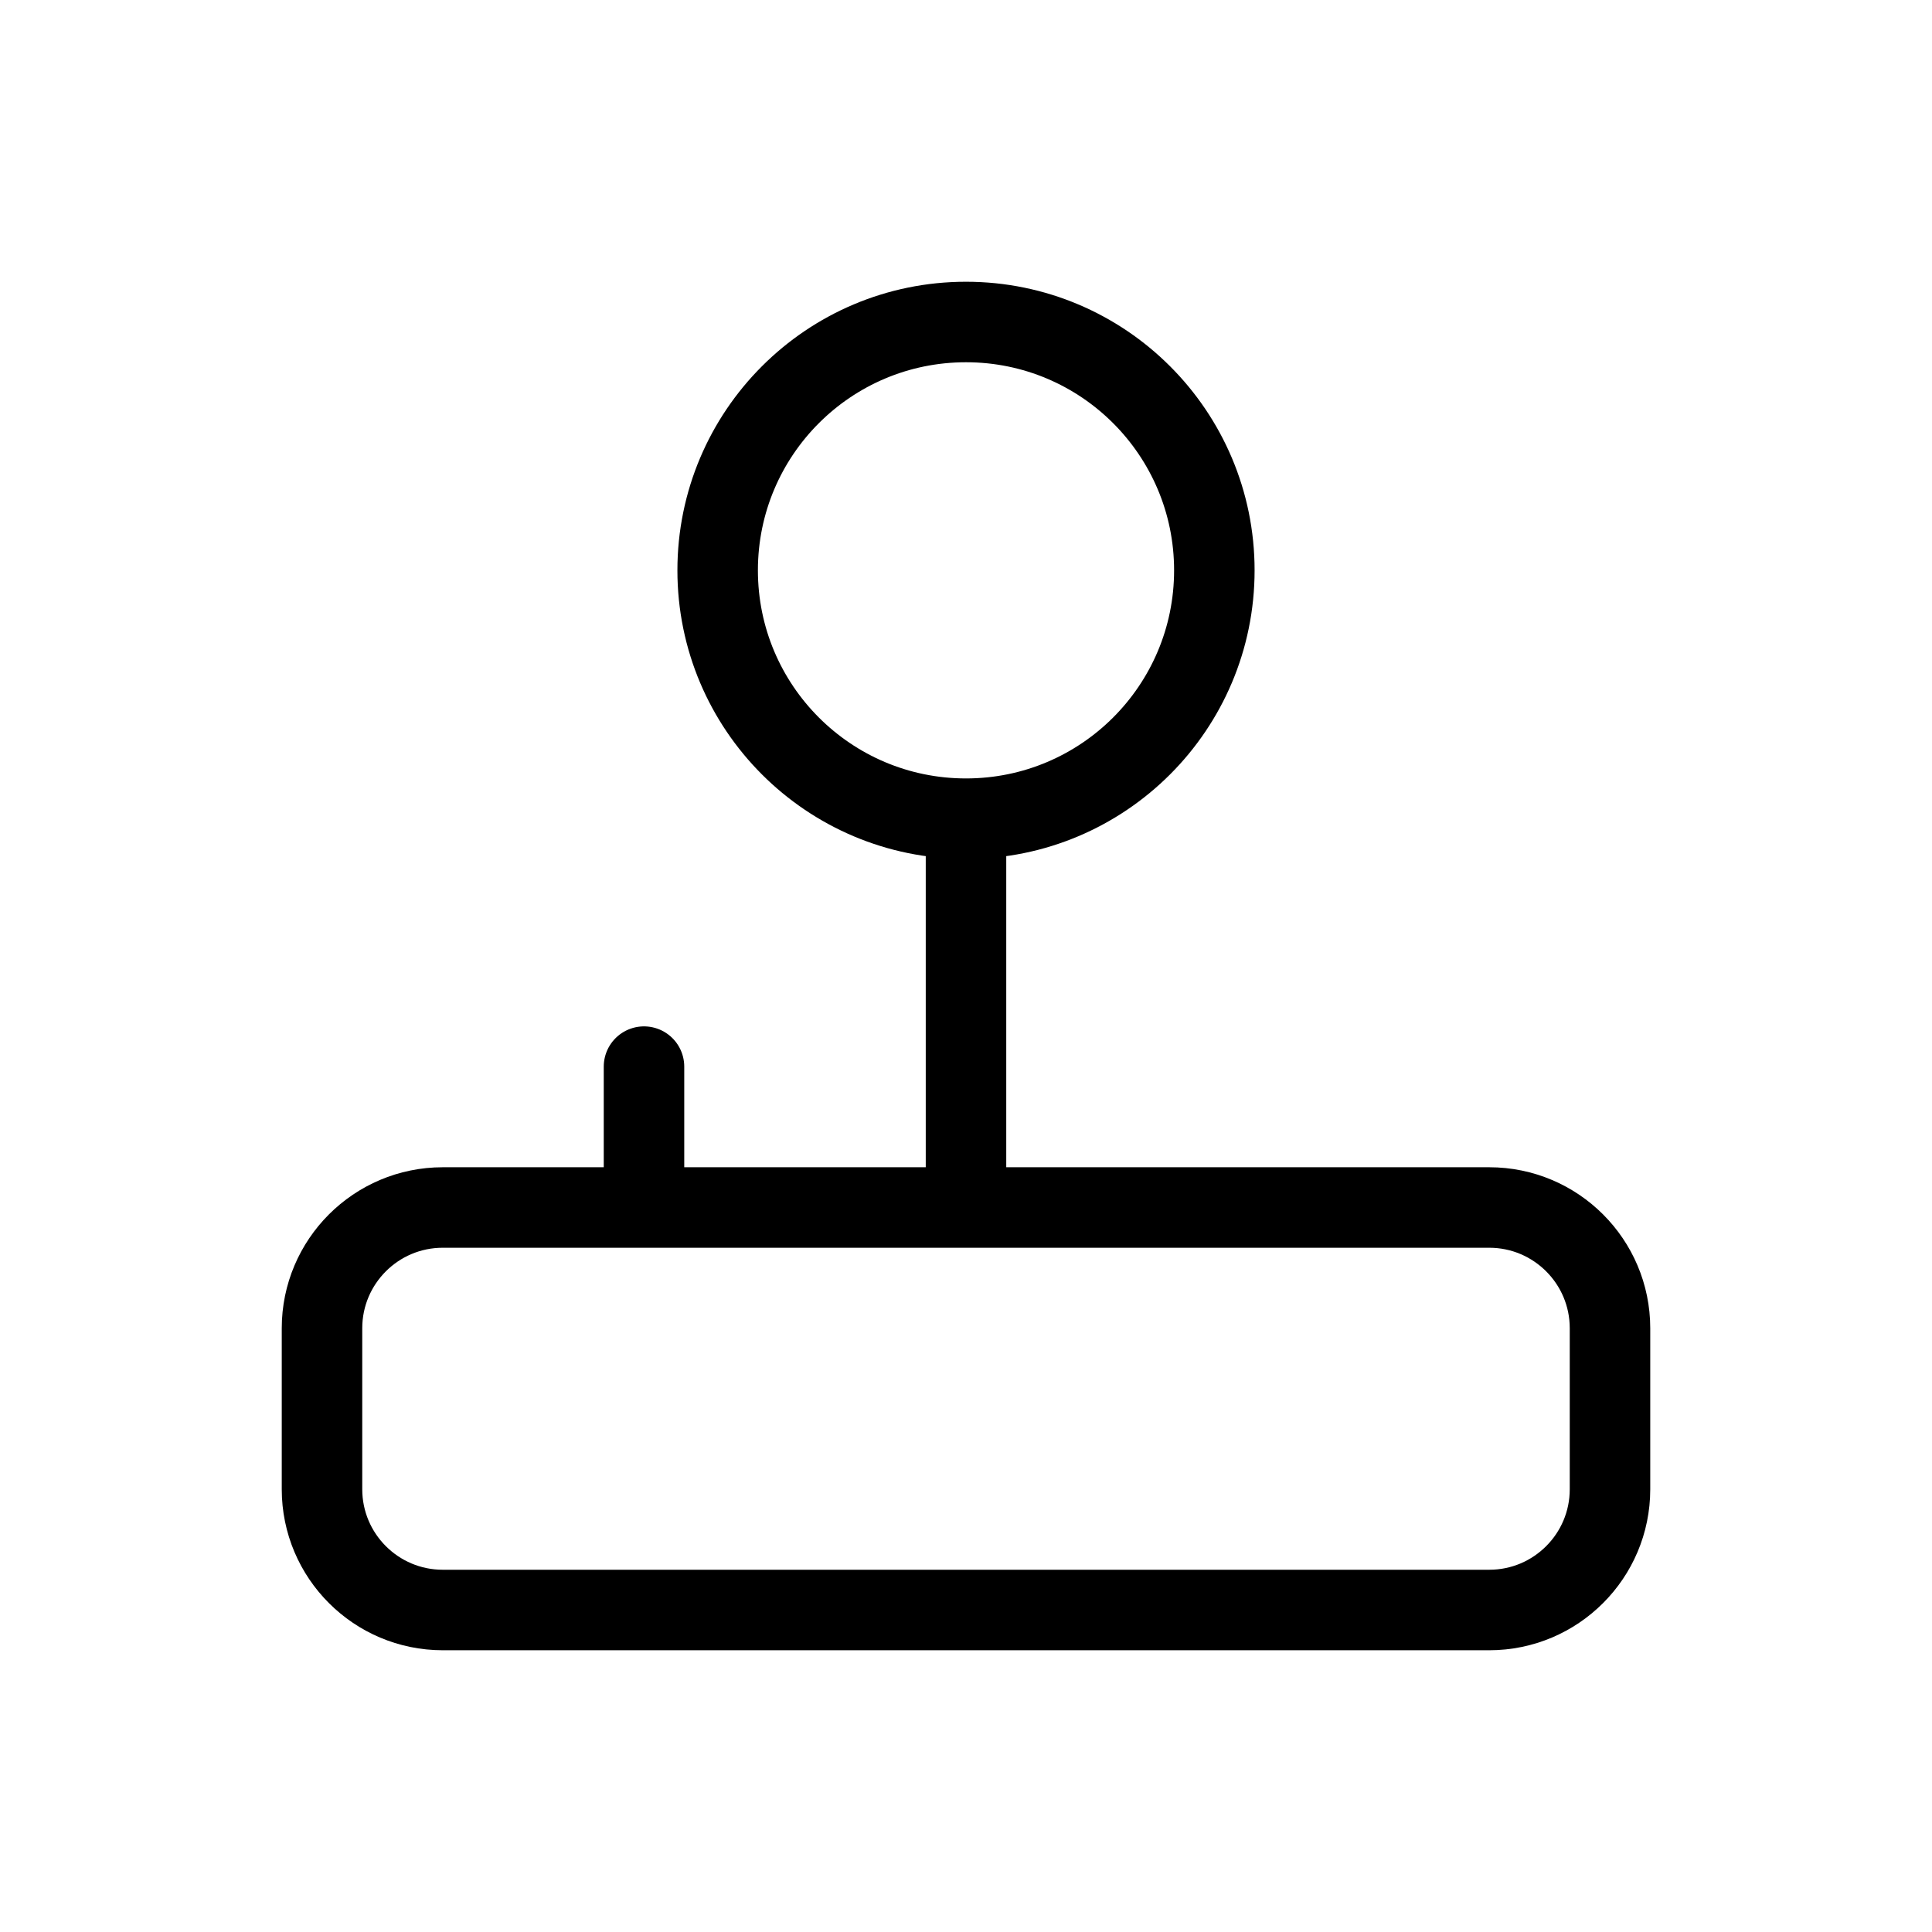
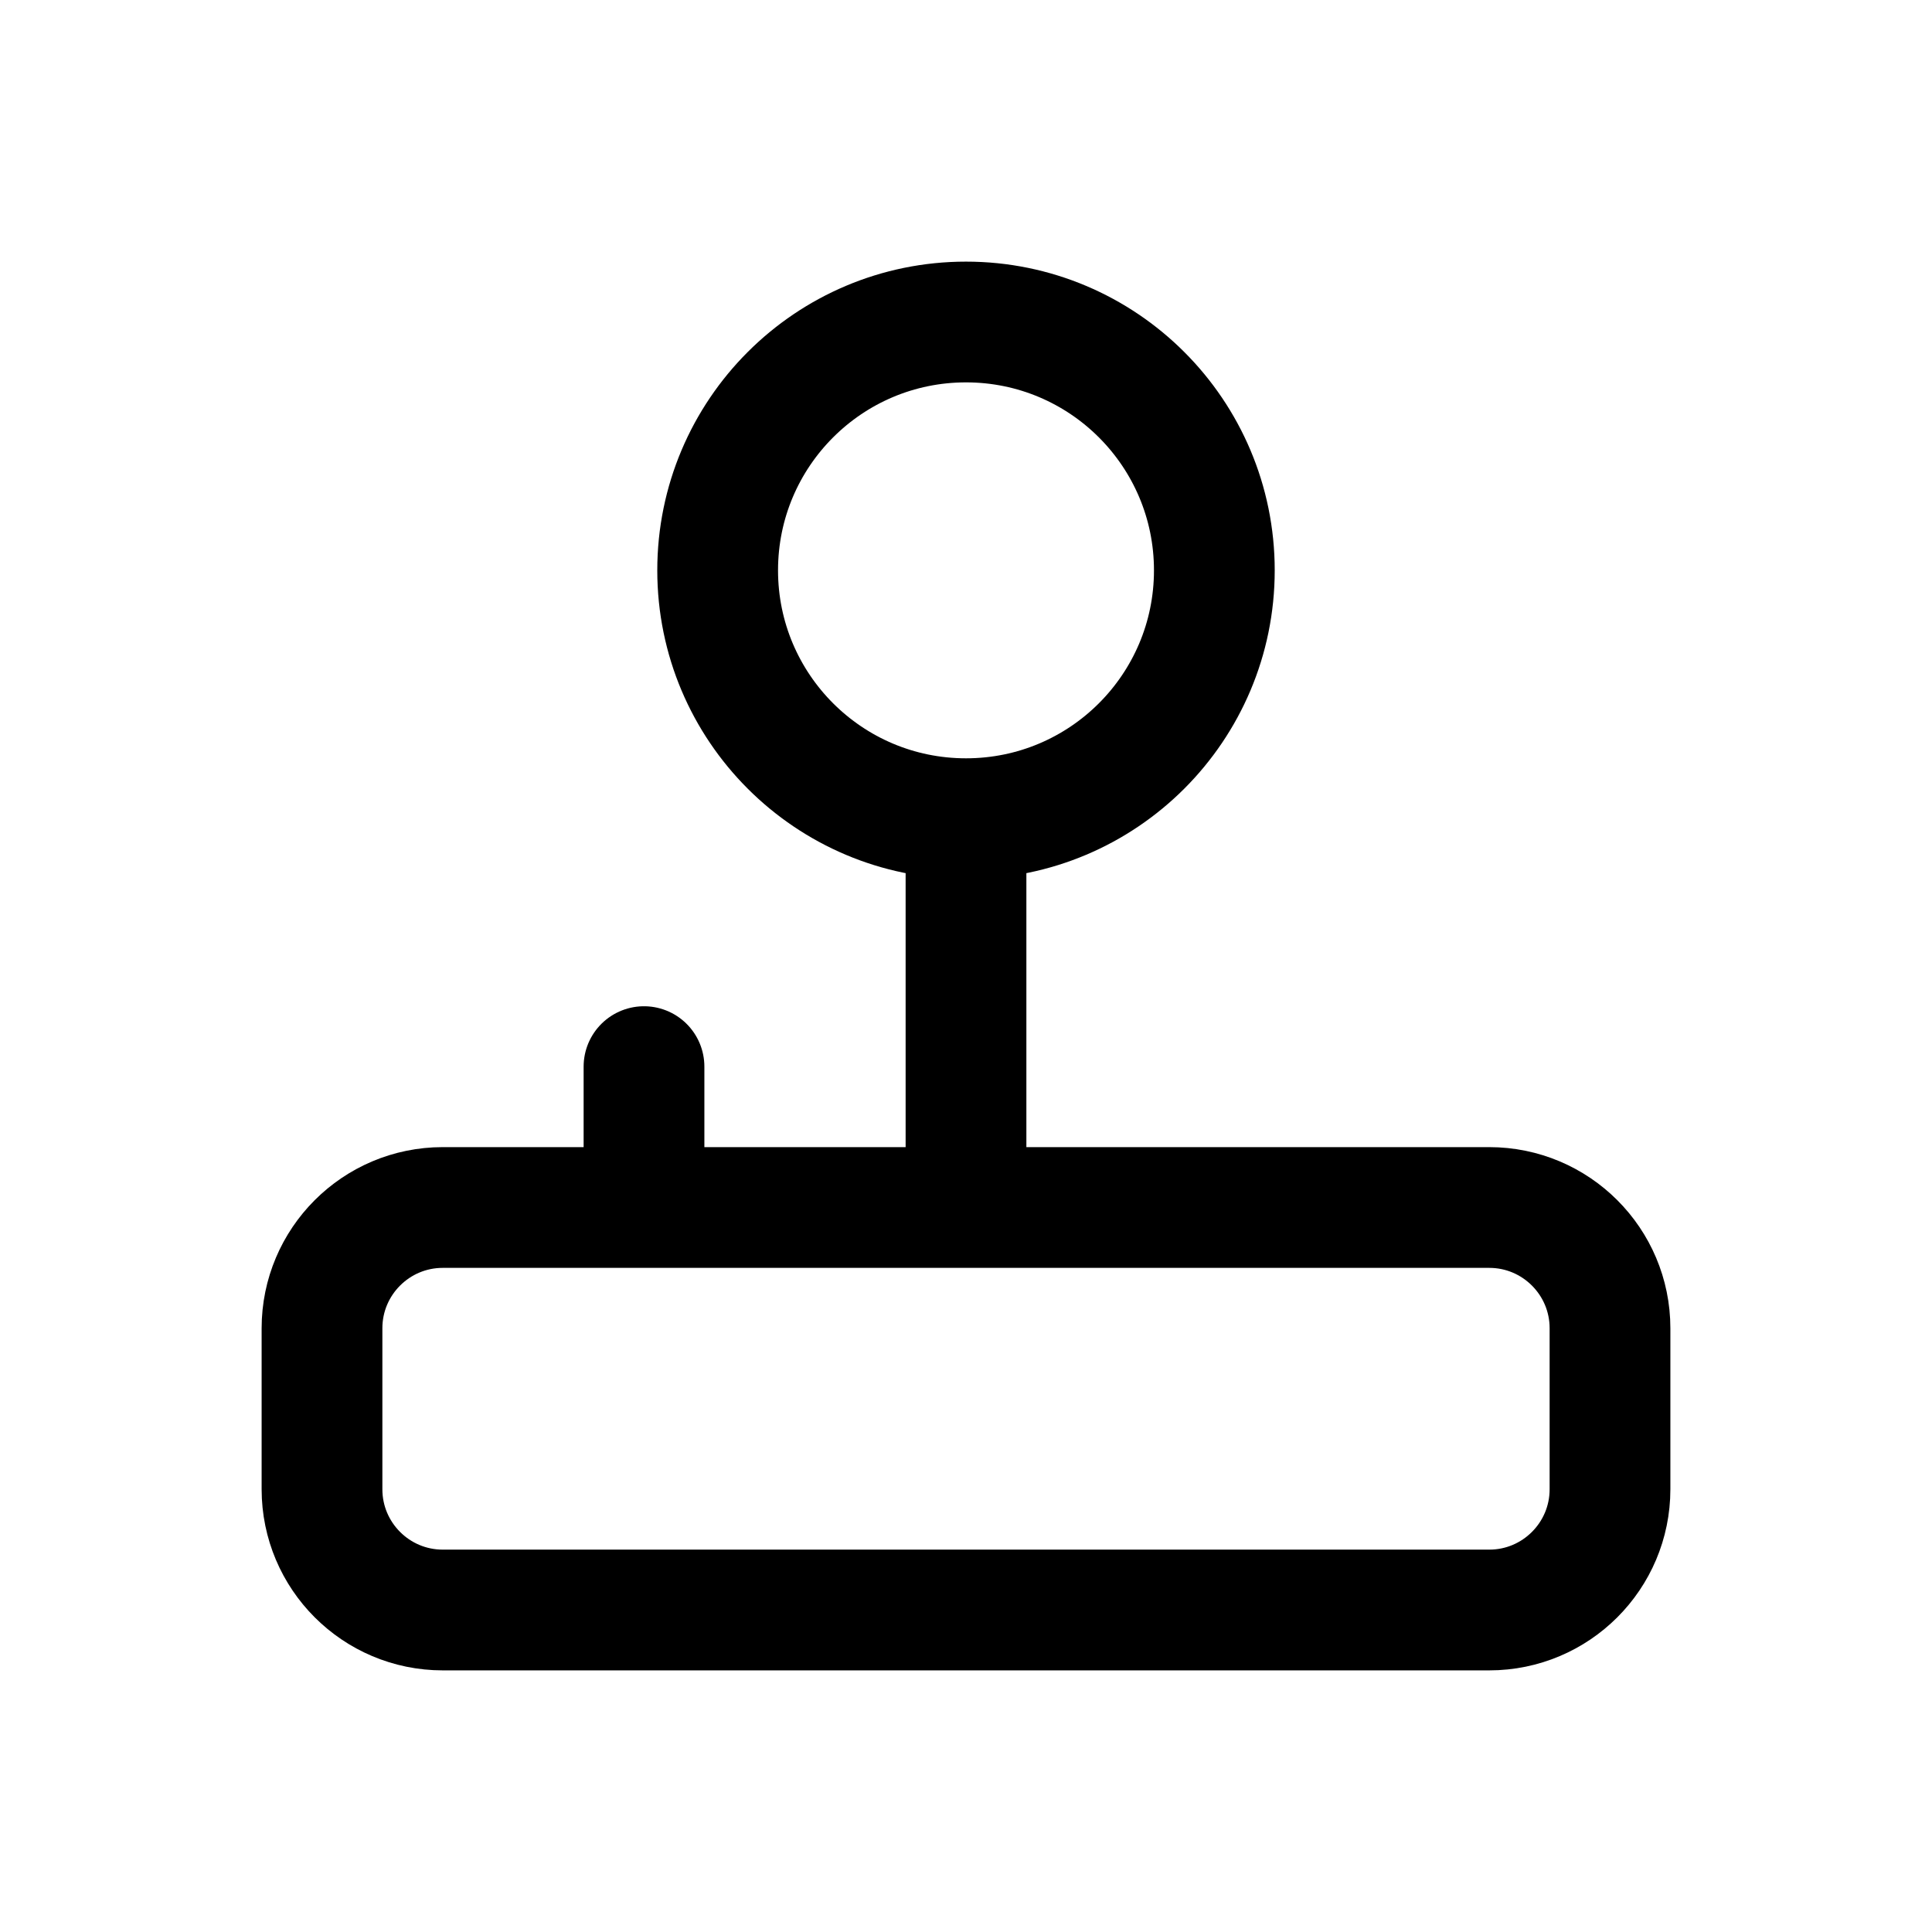
<svg xmlns="http://www.w3.org/2000/svg" width="80" height="80" viewBox="0 0 24 24" fill="none" transform="rotate(0 0 0)">
-   <path d="M12 10.17C13.704 10.17 15.085 8.789 15.085 7.085C15.085 5.381 13.704 4 12 4C10.296 4 8.915 5.381 8.915 7.085C8.915 8.789 10.296 10.17 12 10.17ZM12 10.17L12 15M8 13.25V15M5.5 20H18.5C19.328 20 20 19.328 20 18.5V16.5C20 15.672 19.328 15 18.5 15H5.5C4.672 15 4 15.672 4 16.5V18.5C4 19.328 4.672 20 5.5 20Z" stroke="#000000" stroke-width="1" stroke-linecap="round" stroke-linejoin="round" />
+   <path d="M12 10.17C13.704 10.17 15.085 8.789 15.085 7.085C15.085 5.381 13.704 4 12 4C10.296 4 8.915 5.381 8.915 7.085C8.915 8.789 10.296 10.17 12 10.17ZM12 10.17L12 15M8 13.25V15M5.5 20H18.5C19.328 20 20 19.328 20 18.5V16.5C20 15.672 19.328 15 18.5 15H5.5C4.672 15 4 15.672 4 16.5V18.5C4 19.328 4.672 20 5.5 20Z" stroke="#000000" stroke-width="1.5" stroke-linecap="round" stroke-linejoin="round" />
</svg>
